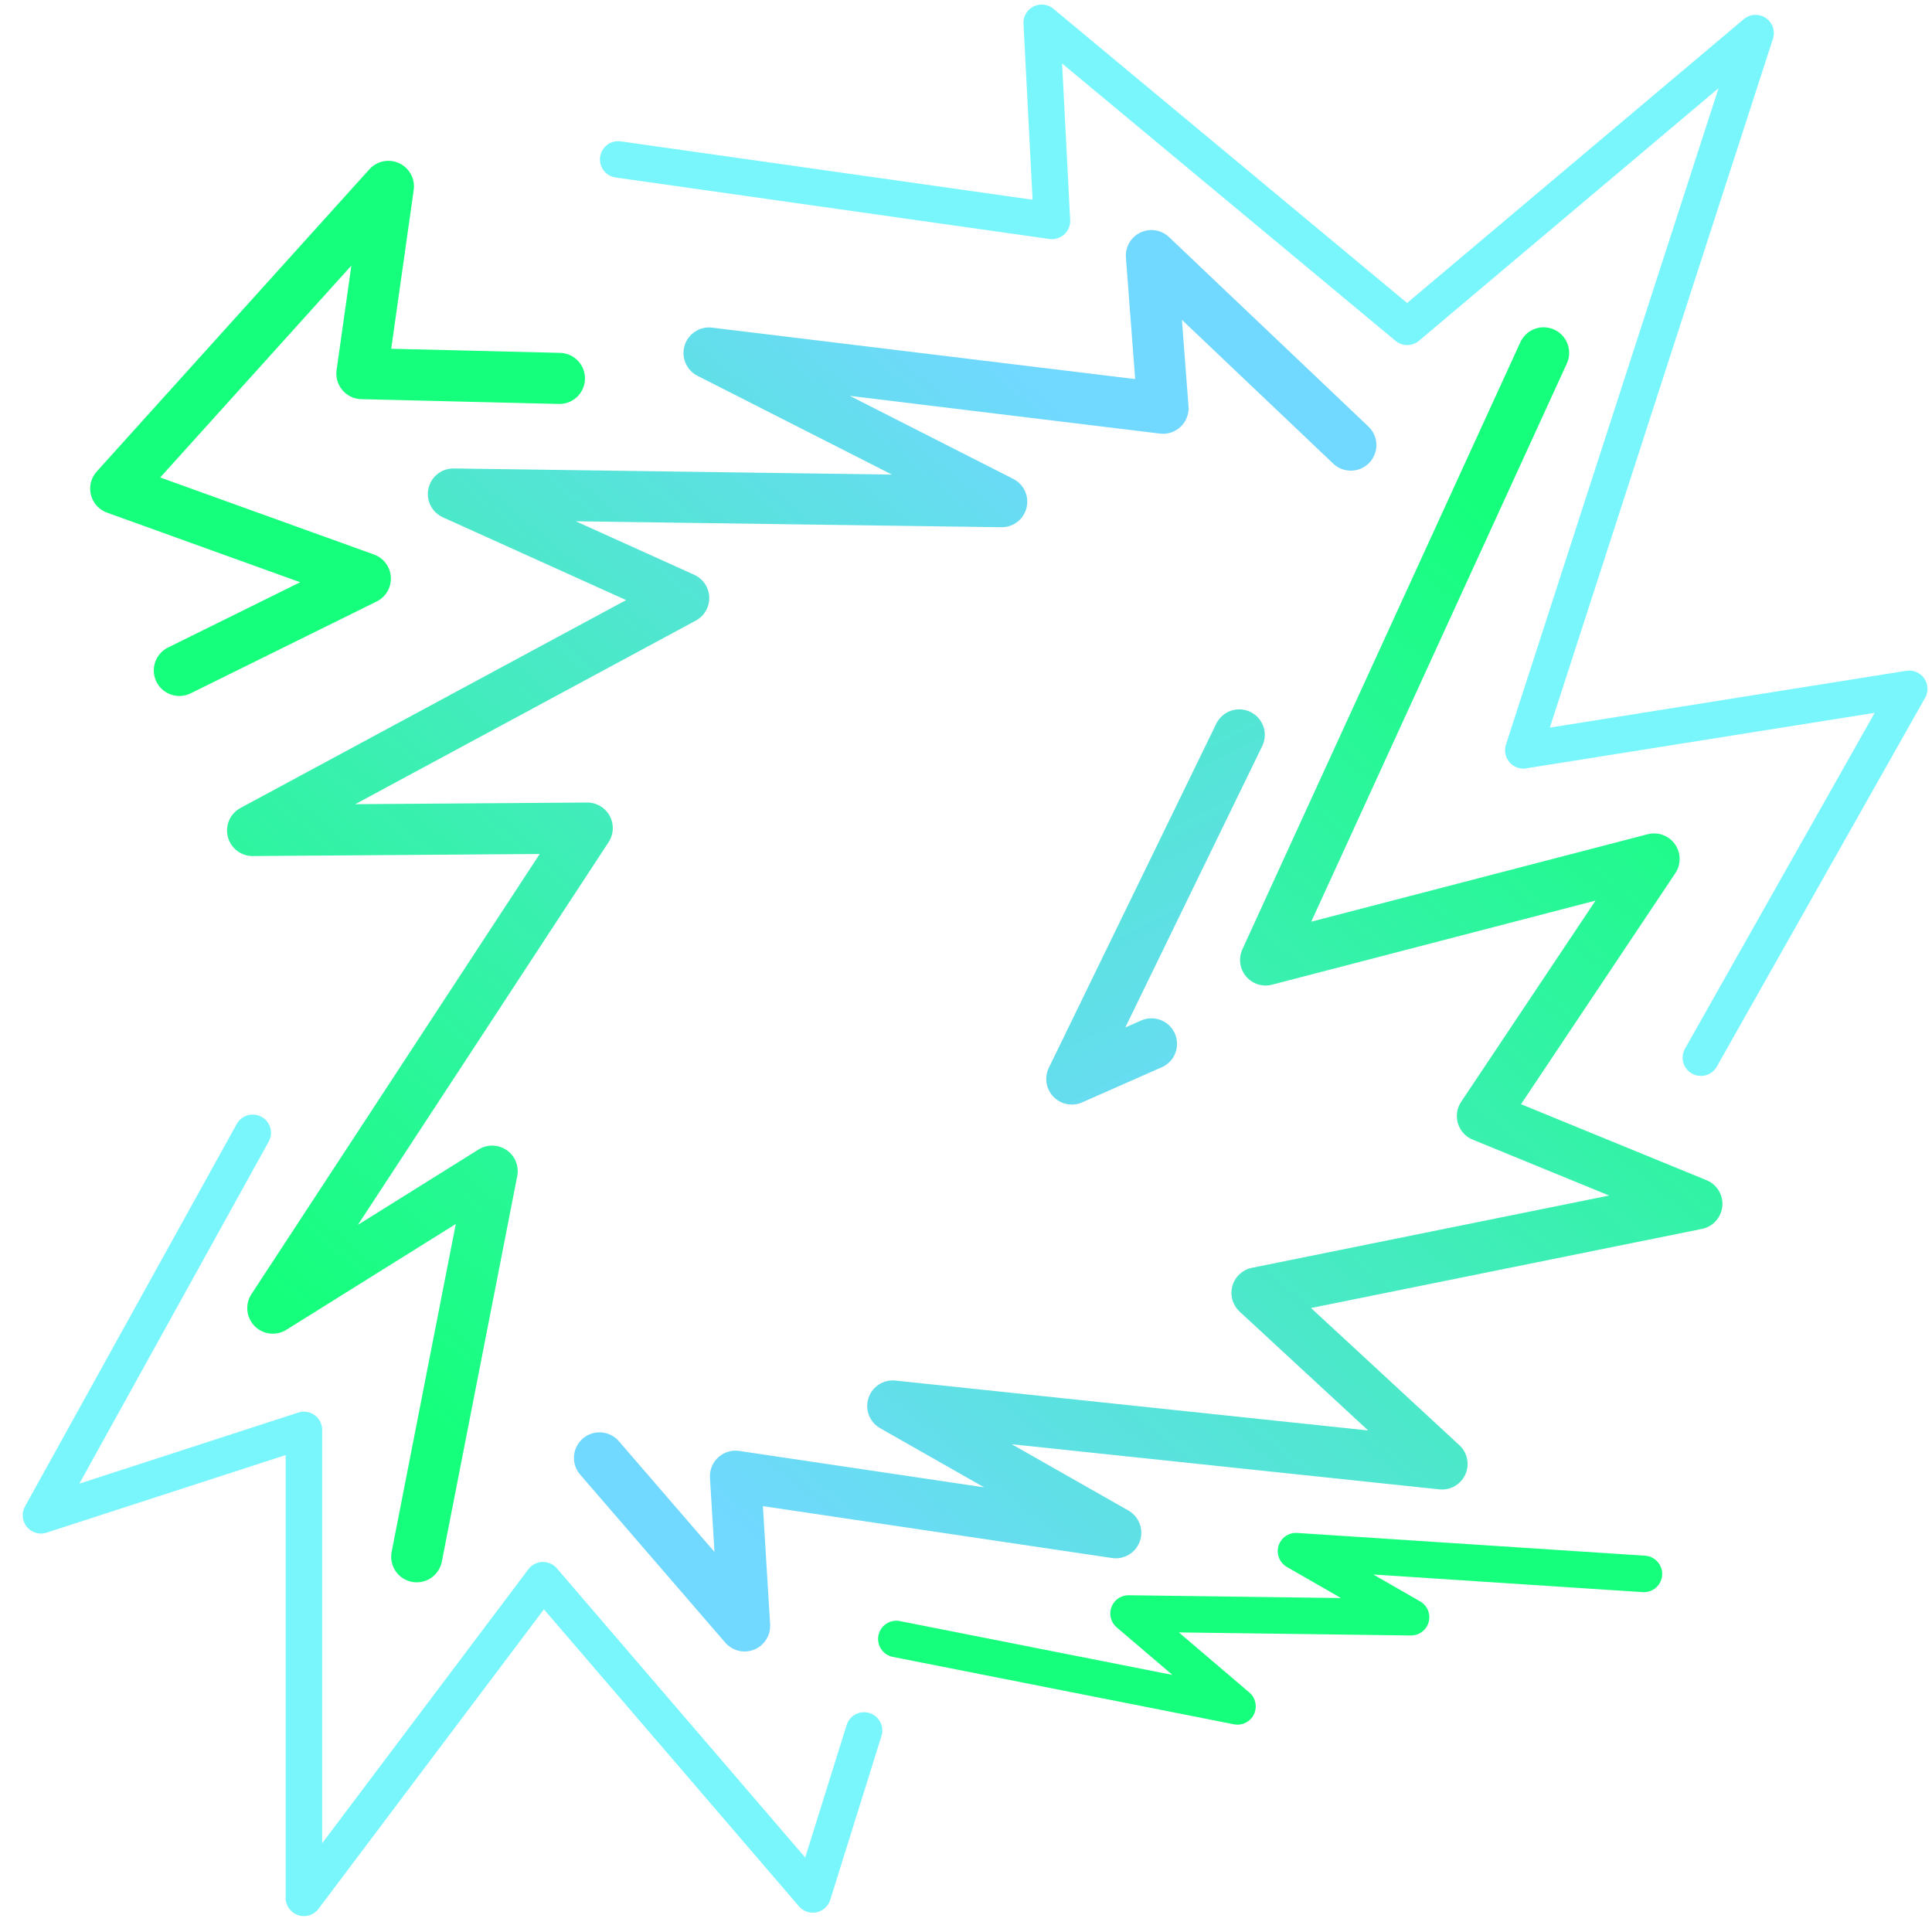
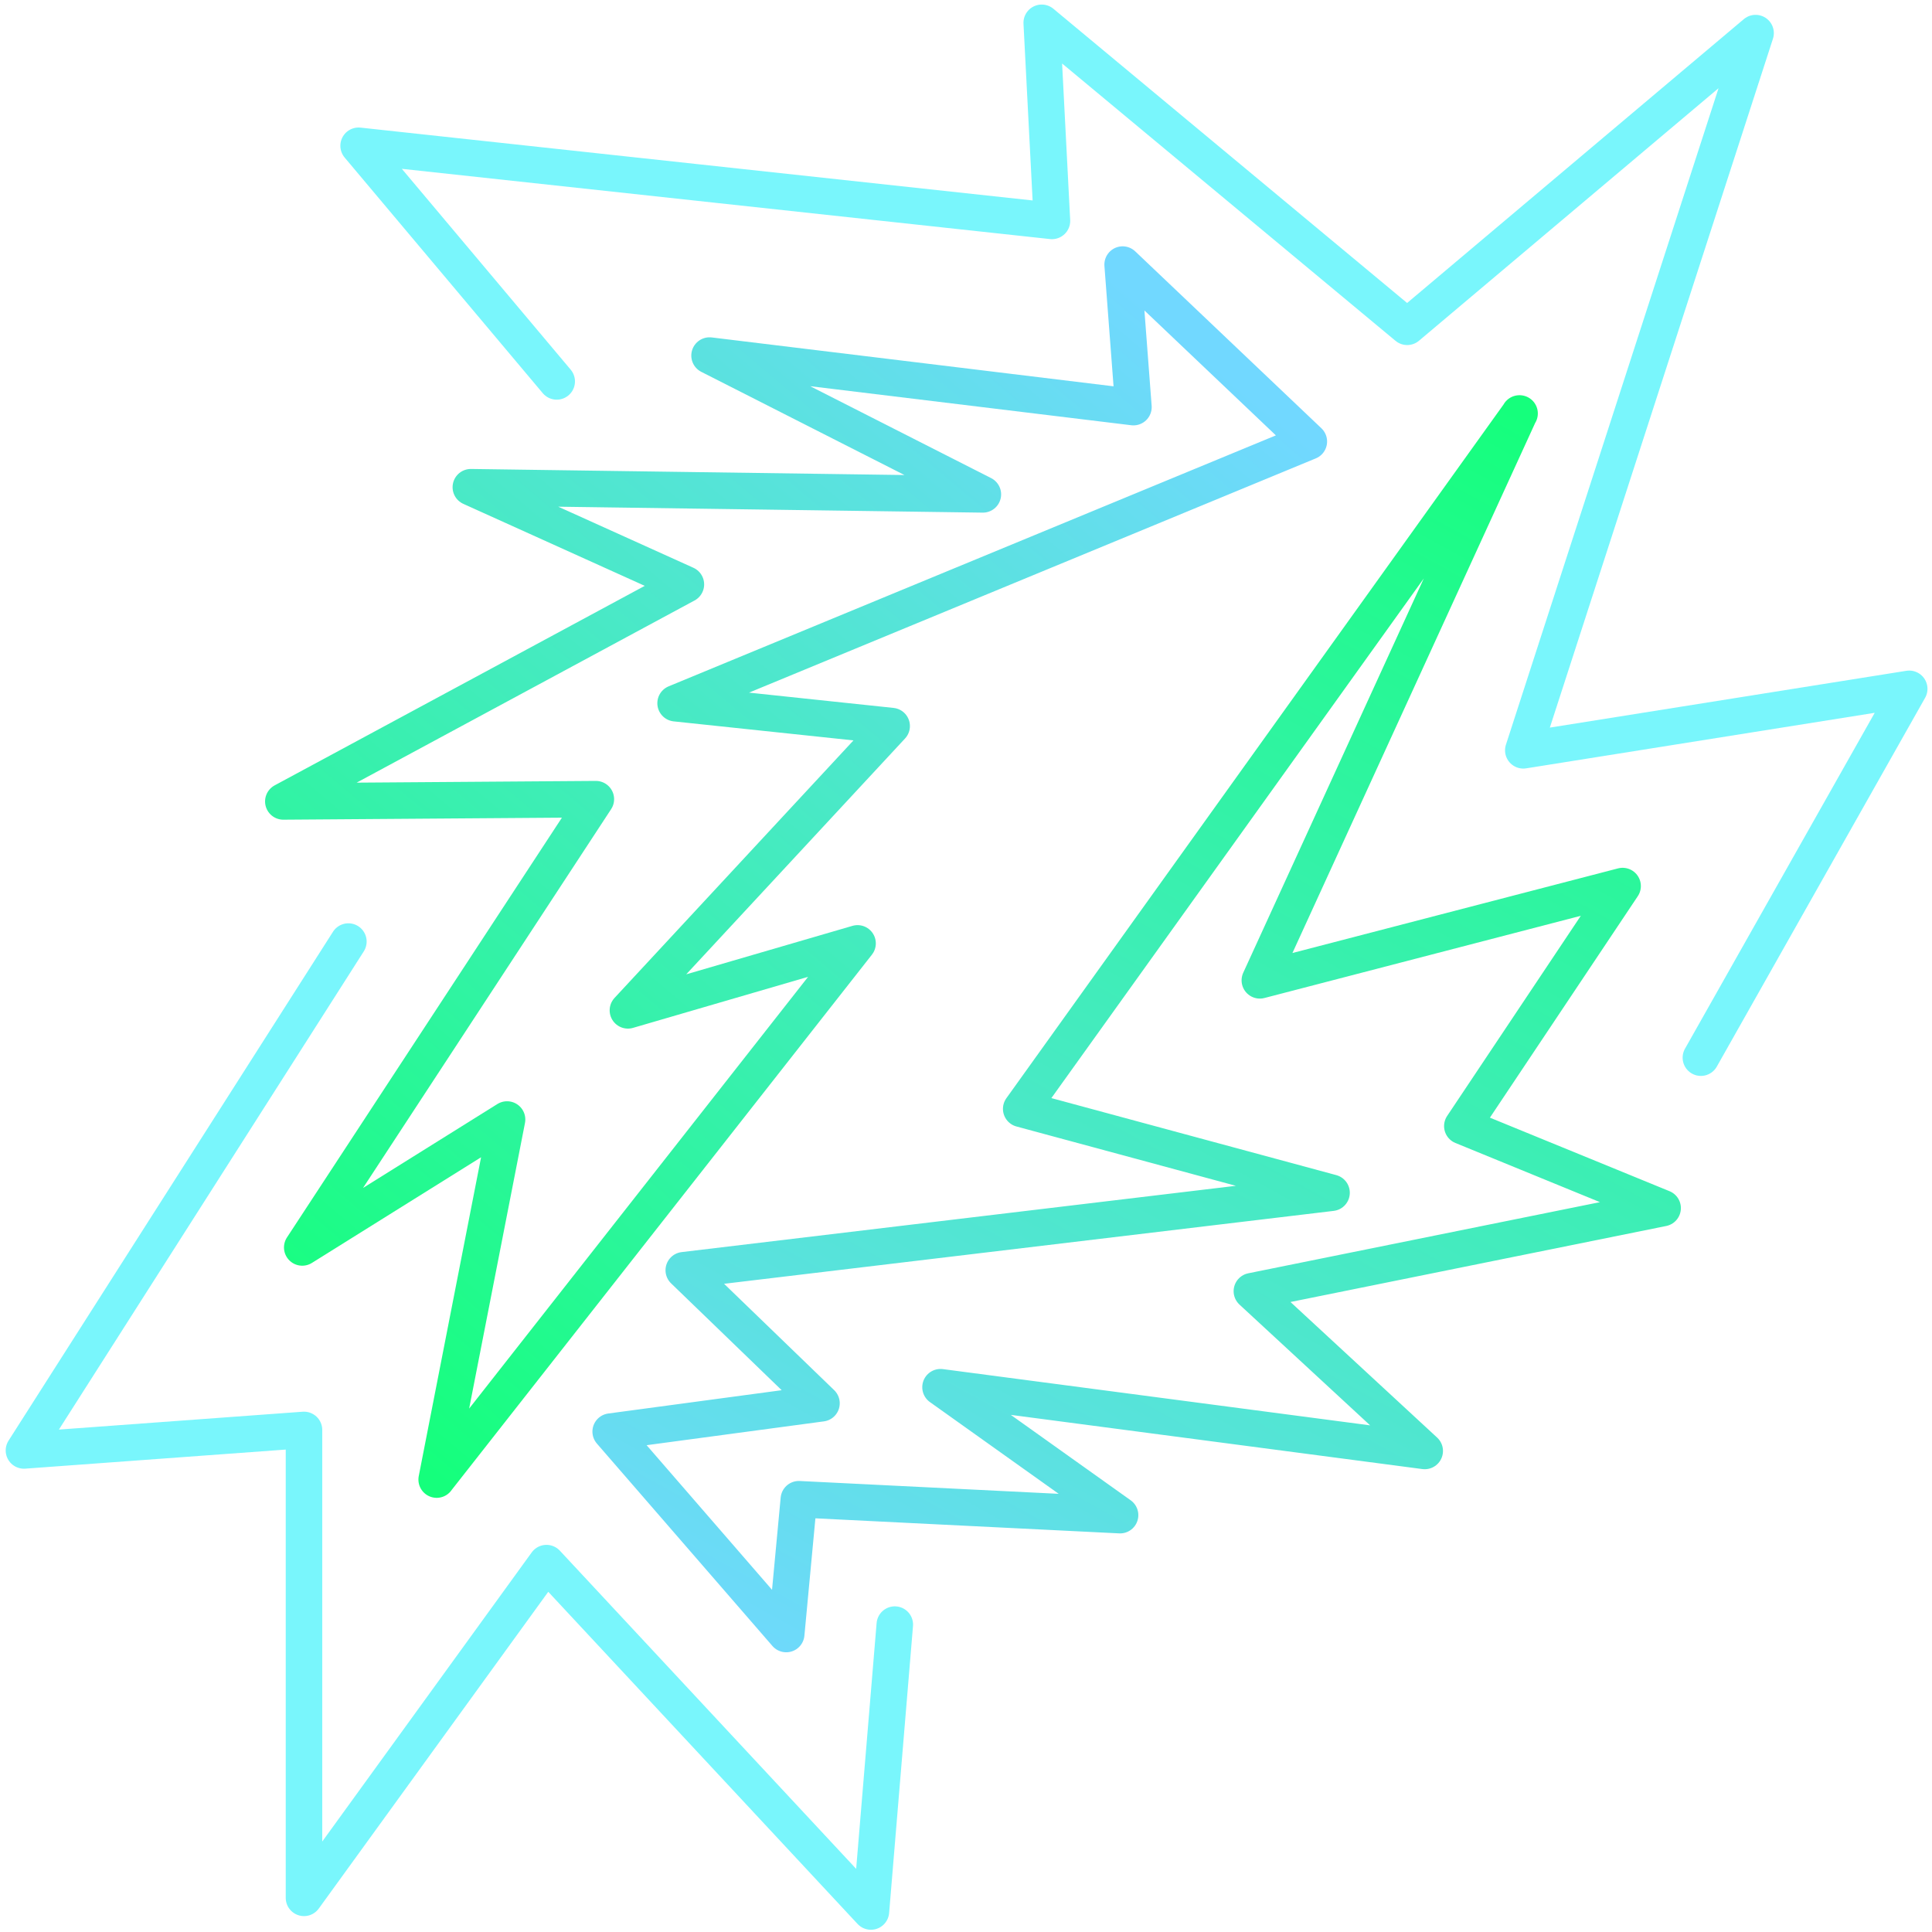
<svg xmlns="http://www.w3.org/2000/svg" xmlns:xlink="http://www.w3.org/1999/xlink" width="100" height="100" viewBox="0 0 26.458 26.458" version="1.1" id="svg8">
  <defs id="defs2">
    <linearGradient id="linearGradient1020">
      <stop style="stop-color:#15ff7c;stop-opacity:1" offset="0" id="stop1016" />
      <stop style="stop-color:#71d8ff;stop-opacity:1" offset="1" id="stop1018" />
    </linearGradient>
    <linearGradient id="linearGradient1077">
      <stop style="stop-color:#fb990a;stop-opacity:1;" offset="0" id="stop1073" />
      <stop style="stop-color:#d75e03;stop-opacity:1" offset="1" id="stop1075" />
    </linearGradient>
    <marker orient="auto" refY="0" refX="0" id="marker5276" style="overflow:visible">
      <path id="path5274" d="M 0,0 5,-5 -12.5,0 5,5 Z" style="fill:#000000;fill-opacity:1;fill-rule:evenodd;stroke:#000000;stroke-width:1pt;stroke-opacity:1" transform="matrix(0.8,0,0,0.8,10,0)" />
    </marker>
    <marker orient="auto" refY="0" refX="0" id="marker5200" style="overflow:visible">
      <path id="path5198" d="M 0,0 5,-5 -12.5,0 5,5 Z" style="fill:#000000;fill-opacity:1;fill-rule:evenodd;stroke:#000000;stroke-width:1pt;stroke-opacity:1" transform="matrix(0.8,0,0,0.8,10,0)" />
    </marker>
    <marker orient="auto" refY="0" refX="0" id="marker5130" style="overflow:visible">
      <path id="path5128" d="M 0,0 5,-5 -12.5,0 5,5 Z" style="fill:#000000;fill-opacity:1;fill-rule:evenodd;stroke:#000000;stroke-width:1pt;stroke-opacity:1" transform="matrix(0.8,0,0,0.8,10,0)" />
    </marker>
    <marker orient="auto" refY="0" refX="0" id="marker5066" style="overflow:visible">
      <path id="path5064" d="M 0,0 5,-5 -12.5,0 5,5 Z" style="fill:#000000;fill-opacity:1;fill-rule:evenodd;stroke:#000000;stroke-width:1pt;stroke-opacity:1" transform="matrix(0.8,0,0,0.8,10,0)" />
    </marker>
    <marker orient="auto" refY="0" refX="0" id="marker5008" style="overflow:visible">
      <path id="path5006" d="M 0,0 5,-5 -12.5,0 5,5 Z" style="fill:#000000;fill-opacity:1;fill-rule:evenodd;stroke:#000000;stroke-width:1pt;stroke-opacity:1" transform="matrix(0.8,0,0,0.8,10,0)" />
    </marker>
    <marker orient="auto" refY="0" refX="0" id="marker4956" style="overflow:visible">
      <path id="path4954" d="M 0,0 5,-5 -12.5,0 5,5 Z" style="fill:#000000;fill-opacity:1;fill-rule:evenodd;stroke:#000000;stroke-width:1pt;stroke-opacity:1" transform="matrix(0.8,0,0,0.8,10,0)" />
    </marker>
    <marker orient="auto" refY="0" refX="0" id="marker4910" style="overflow:visible">
      <path id="path4908" d="M 0,0 5,-5 -12.5,0 5,5 Z" style="fill:#000000;fill-opacity:1;fill-rule:evenodd;stroke:#000000;stroke-width:1pt;stroke-opacity:1" transform="matrix(0.8,0,0,0.8,10,0)" />
    </marker>
    <marker orient="auto" refY="0" refX="0" id="marker4870" style="overflow:visible">
      <path id="path4868" d="M 0,0 5,-5 -12.5,0 5,5 Z" style="fill:#000000;fill-opacity:1;fill-rule:evenodd;stroke:#000000;stroke-width:1pt;stroke-opacity:1" transform="matrix(0.8,0,0,0.8,10,0)" />
    </marker>
    <marker orient="auto" refY="0" refX="0" id="marker4836" style="overflow:visible">
      <path id="path4834" d="M 0,0 5,-5 -12.5,0 5,5 Z" style="fill:#000000;fill-opacity:1;fill-rule:evenodd;stroke:#000000;stroke-width:1pt;stroke-opacity:1" transform="matrix(0.8,0,0,0.8,10,0)" />
    </marker>
    <marker orient="auto" refY="0" refX="0" id="marker4808" style="overflow:visible">
      <path id="path4806" d="M 0,0 5,-5 -12.5,0 5,5 Z" style="fill:#000000;fill-opacity:1;fill-rule:evenodd;stroke:#000000;stroke-width:1pt;stroke-opacity:1" transform="matrix(0.8,0,0,0.8,10,0)" />
    </marker>
    <marker orient="auto" refY="0" refX="0" id="marker4786" style="overflow:visible">
      <path id="path4784" d="M 0,0 5,-5 -12.5,0 5,5 Z" style="fill:#000000;fill-opacity:1;fill-rule:evenodd;stroke:#000000;stroke-width:1pt;stroke-opacity:1" transform="matrix(0.8,0,0,0.8,10,0)" />
    </marker>
    <marker orient="auto" refY="0" refX="0" id="Arrow1Lstart" style="overflow:visible">
      <path id="path4508" d="M 0,0 5,-5 -12.5,0 5,5 Z" style="fill:#000000;fill-opacity:1;fill-rule:evenodd;stroke:#000000;stroke-width:1pt;stroke-opacity:1" transform="matrix(0.8,0,0,0.8,10,0)" />
    </marker>
    <linearGradient gradientTransform="matrix(3.779528,0,0,3.779528,-12.15494,-1030.272)" xlink:href="#linearGradient1077" id="linearGradient1079-2" x1="3.216" y1="282.363" x2="22.464" y2="282.363" gradientUnits="userSpaceOnUse" />
    <linearGradient xlink:href="#linearGradient1077" id="linearGradient1153-9" gradientUnits="userSpaceOnUse" x1="4.564" y1="274.047" x2="5.993" y2="274.227" gradientTransform="matrix(4.782724,0,0,4.806005,-16.67866,-1314.662)" />
    <linearGradient xlink:href="#linearGradient1077" id="linearGradient1079-3" x1="3.216" y1="282.363" x2="22.464" y2="282.363" gradientUnits="userSpaceOnUse" gradientTransform="matrix(3.89727,0,0,3.916441,-12.17347,-1067.234)" />
-     <linearGradient xlink:href="#linearGradient1020" id="linearGradient1022" x1="8.496" y1="292.582" x2="12.817" y2="276.927" gradientUnits="userSpaceOnUse" gradientTransform="rotate(24.31925,14.10069,283.4073)" />
-     <linearGradient gradientTransform="rotate(-153.433,13.88955,284.2478)" xlink:href="#linearGradient1020" id="linearGradient1022-3" x1="8.496" y1="292.582" x2="12.301" y2="275.672" gradientUnits="userSpaceOnUse" />
    <linearGradient gradientTransform="matrix(-3.380456,-1.690369,1.690369,-3.380456,-416.4144,1018.862)" xlink:href="#linearGradient1020" id="linearGradient1022-3-3" x1="8.496" y1="292.582" x2="12.301" y2="275.672" gradientUnits="userSpaceOnUse" />
-     <linearGradient xlink:href="#linearGradient1020" id="linearGradient1078" gradientUnits="userSpaceOnUse" gradientTransform="rotate(140.9784,14.14775,281.8757)" x1="8.496" y1="292.582" x2="12.301" y2="275.672" />
+     <linearGradient xlink:href="#linearGradient1020" id="linearGradient1078" gradientUnits="userSpaceOnUse" gradientTransform="matrix(-0.7254676,0.5878969,-0.5879261,-0.7254316,190.2677,478.4386)" x1="4.623" y1="282.525" x2="24.811" y2="274.297" />
+     <linearGradient xlink:href="#linearGradient1020" id="linearGradient1015" x1="5.707" y1="291.86" x2="18.499" y2="276.637" gradientUnits="userSpaceOnUse" gradientTransform="matrix(0.9337881,0,0,0.9337419,0.6499783,18.28019)" />
  </defs>
  <g id="layer1" transform="translate(0,-270.5417)">
-     <path style="opacity:1;vector-effect:none;fill:none;fill-opacity:0.296;stroke:url(#linearGradient1022);stroke-width:0.7;stroke-linecap:round;stroke-linejoin:round;stroke-miterlimit:4;stroke-dasharray:none;stroke-dashoffset:0;stroke-opacity:1" d="m 18.499,276.637 -2.731,-2.595 0.159,2.09 -6.217,-0.756 4.008,2.036 -7.509,-0.105 3.154,1.425 -5.904,3.183 4.583,-0.033 -4.306,6.574 3.004,-1.876 -1.033,5.281" id="path1014" />
-     <path style="opacity:1;vector-effect:none;fill:none;fill-opacity:0.296;stroke:url(#linearGradient1022-3);stroke-width:0.7;stroke-linecap:round;stroke-linejoin:round;stroke-miterlimit:4;stroke-dasharray:none;stroke-dashoffset:0;stroke-opacity:1" d="m 8.21,290.507 1.987,2.301 -0.125,-2.05 5.208,0.774 -3.054,-1.736 7.522,0.794 -2.534,-2.343 6.024,-1.219 -2.937,-1.203 2.351,-3.52 -5.32,1.383 3.807,-8.314" id="path1014-5" />
-     <path style="opacity:1;vector-effect:none;fill:none;fill-opacity:0.296;stroke:#15ff7c;stroke-width:0.7;stroke-linecap:round;stroke-linejoin:round;stroke-miterlimit:4;stroke-dasharray:none;stroke-dashoffset:0;stroke-opacity:1" d="m 7.661,275.724 -2.705,-0.066 0.363,-2.564 -3.734,4.139 3.418,1.232 -2.547,1.258" id="path1061" />
-     <path style="opacity:1;vector-effect:none;fill:none;fill-opacity:0.296;stroke:#15ff7c;stroke-width:0.5;stroke-linecap:round;stroke-linejoin:round;stroke-miterlimit:4;stroke-dasharray:none;stroke-dashoffset:0;stroke-opacity:1" d="m 12.275,292.987 4.672,0.923 -1.492,-1.272 3.869,0.051 -1.576,-0.905 4.765,0.312" id="path1063" />
-     <path style="opacity:1;vector-effect:none;fill:none;fill-opacity:0.296;stroke:url(#linearGradient1078);stroke-width:0.7;stroke-linecap:round;stroke-linejoin:round;stroke-miterlimit:4;stroke-dasharray:none;stroke-dashoffset:0;stroke-opacity:1" d="m 16.971,280.606 -2.293,4.712 1.091,-0.481" id="path1065" />
-     <path style="opacity:1;vector-effect:none;fill:none;fill-opacity:0.296;stroke:#00edf9;stroke-width:0.5;stroke-linecap:round;stroke-linejoin:round;stroke-miterlimit:4;stroke-dasharray:none;stroke-dashoffset:0;stroke-opacity:0.526" d="m 3.461,286.055 -2.9,5.238 3.601,-1.169 0,6.408 3.274,-4.35 3.695,4.303 0.702,-2.245" id="path1084" />
-     <path style="opacity:1;vector-effect:none;fill:none;fill-opacity:0.296;stroke:#00edf9;stroke-width:0.5;stroke-linecap:round;stroke-linejoin:round;stroke-miterlimit:4;stroke-dasharray:none;stroke-dashoffset:0;stroke-opacity:0.526" d="m 8.466,272.725 5.94,0.842 -0.14,-2.713 5.005,4.163 4.771,-4.022 -3.181,9.822 5.285,-0.842 -2.853,5.051" id="path1088" />
+     <path id="path1061" style="opacity:1;vector-effect:none;fill:none;fill-opacity:0.296;stroke:url(#linearGradient1015);stroke-width:0.5;stroke-linecap:round;stroke-linejoin:round;stroke-miterlimit:4;stroke-dasharray:none;stroke-dashoffset:0;stroke-opacity:1" d="m 17.924,276.588 -8.672,3.584 2.959,0.313 -3.612,3.893 3.145,-0.917 -5.764,7.342 m 11.944,-14.215 -2.55,-2.423 0.148,1.952 -5.805,-0.706 3.743,1.901 -7.012,-0.098 2.945,1.331 -5.513,2.972 4.28,-0.031 -4.021,6.139 2.805,-1.752 -0.964,4.931" />
+     <path id="path1065" style="opacity:1;vector-effect:none;fill:none;fill-opacity:0.296;stroke:url(#linearGradient1078);stroke-width:0.5;stroke-linecap:round;stroke-linejoin:round;stroke-miterlimit:4;stroke-dasharray:none;stroke-dashoffset:0;stroke-opacity:1" d="m 20.81,276.204 -6.825,9.523 4.25,1.149 -8.871,1.061 1.886,1.822 -2.887,0.388 2.404,2.772 0.173,-1.846 4.399,0.218 -2.459,-1.752 6.631,0.873 -2.367,-2.188 5.625,-1.138 -2.743,-1.123 2.195,-3.287 -4.968,1.291 3.555,-7.763" />
+     <path style="opacity:1;vector-effect:none;fill:none;fill-opacity:0.296;stroke:#00edf9;stroke-width:0.5;stroke-linecap:round;stroke-linejoin:round;stroke-miterlimit:4;stroke-dasharray:none;stroke-dashoffset:0;stroke-opacity:0.526" d="m 4.771,283.436 -4.443,6.969 3.835,-0.281 v 6.408 l 3.321,-4.584 4.443,4.771 0.327,-3.929" id="path1084" />
+     <path style="opacity:1;vector-effect:none;fill:none;fill-opacity:0.296;stroke:#00edf9;stroke-width:0.5;stroke-linecap:round;stroke-linejoin:round;stroke-miterlimit:4;stroke-dasharray:none;stroke-dashoffset:0;stroke-opacity:0.526" d="m 23.293,285.026 2.853,-5.051 -5.285,0.842 3.181,-9.822 -4.771,4.022 -5.005,-4.163 0.14,2.713 -9.495,-1.029 2.713,3.227" id="path1088" />
  </g>
</svg>
